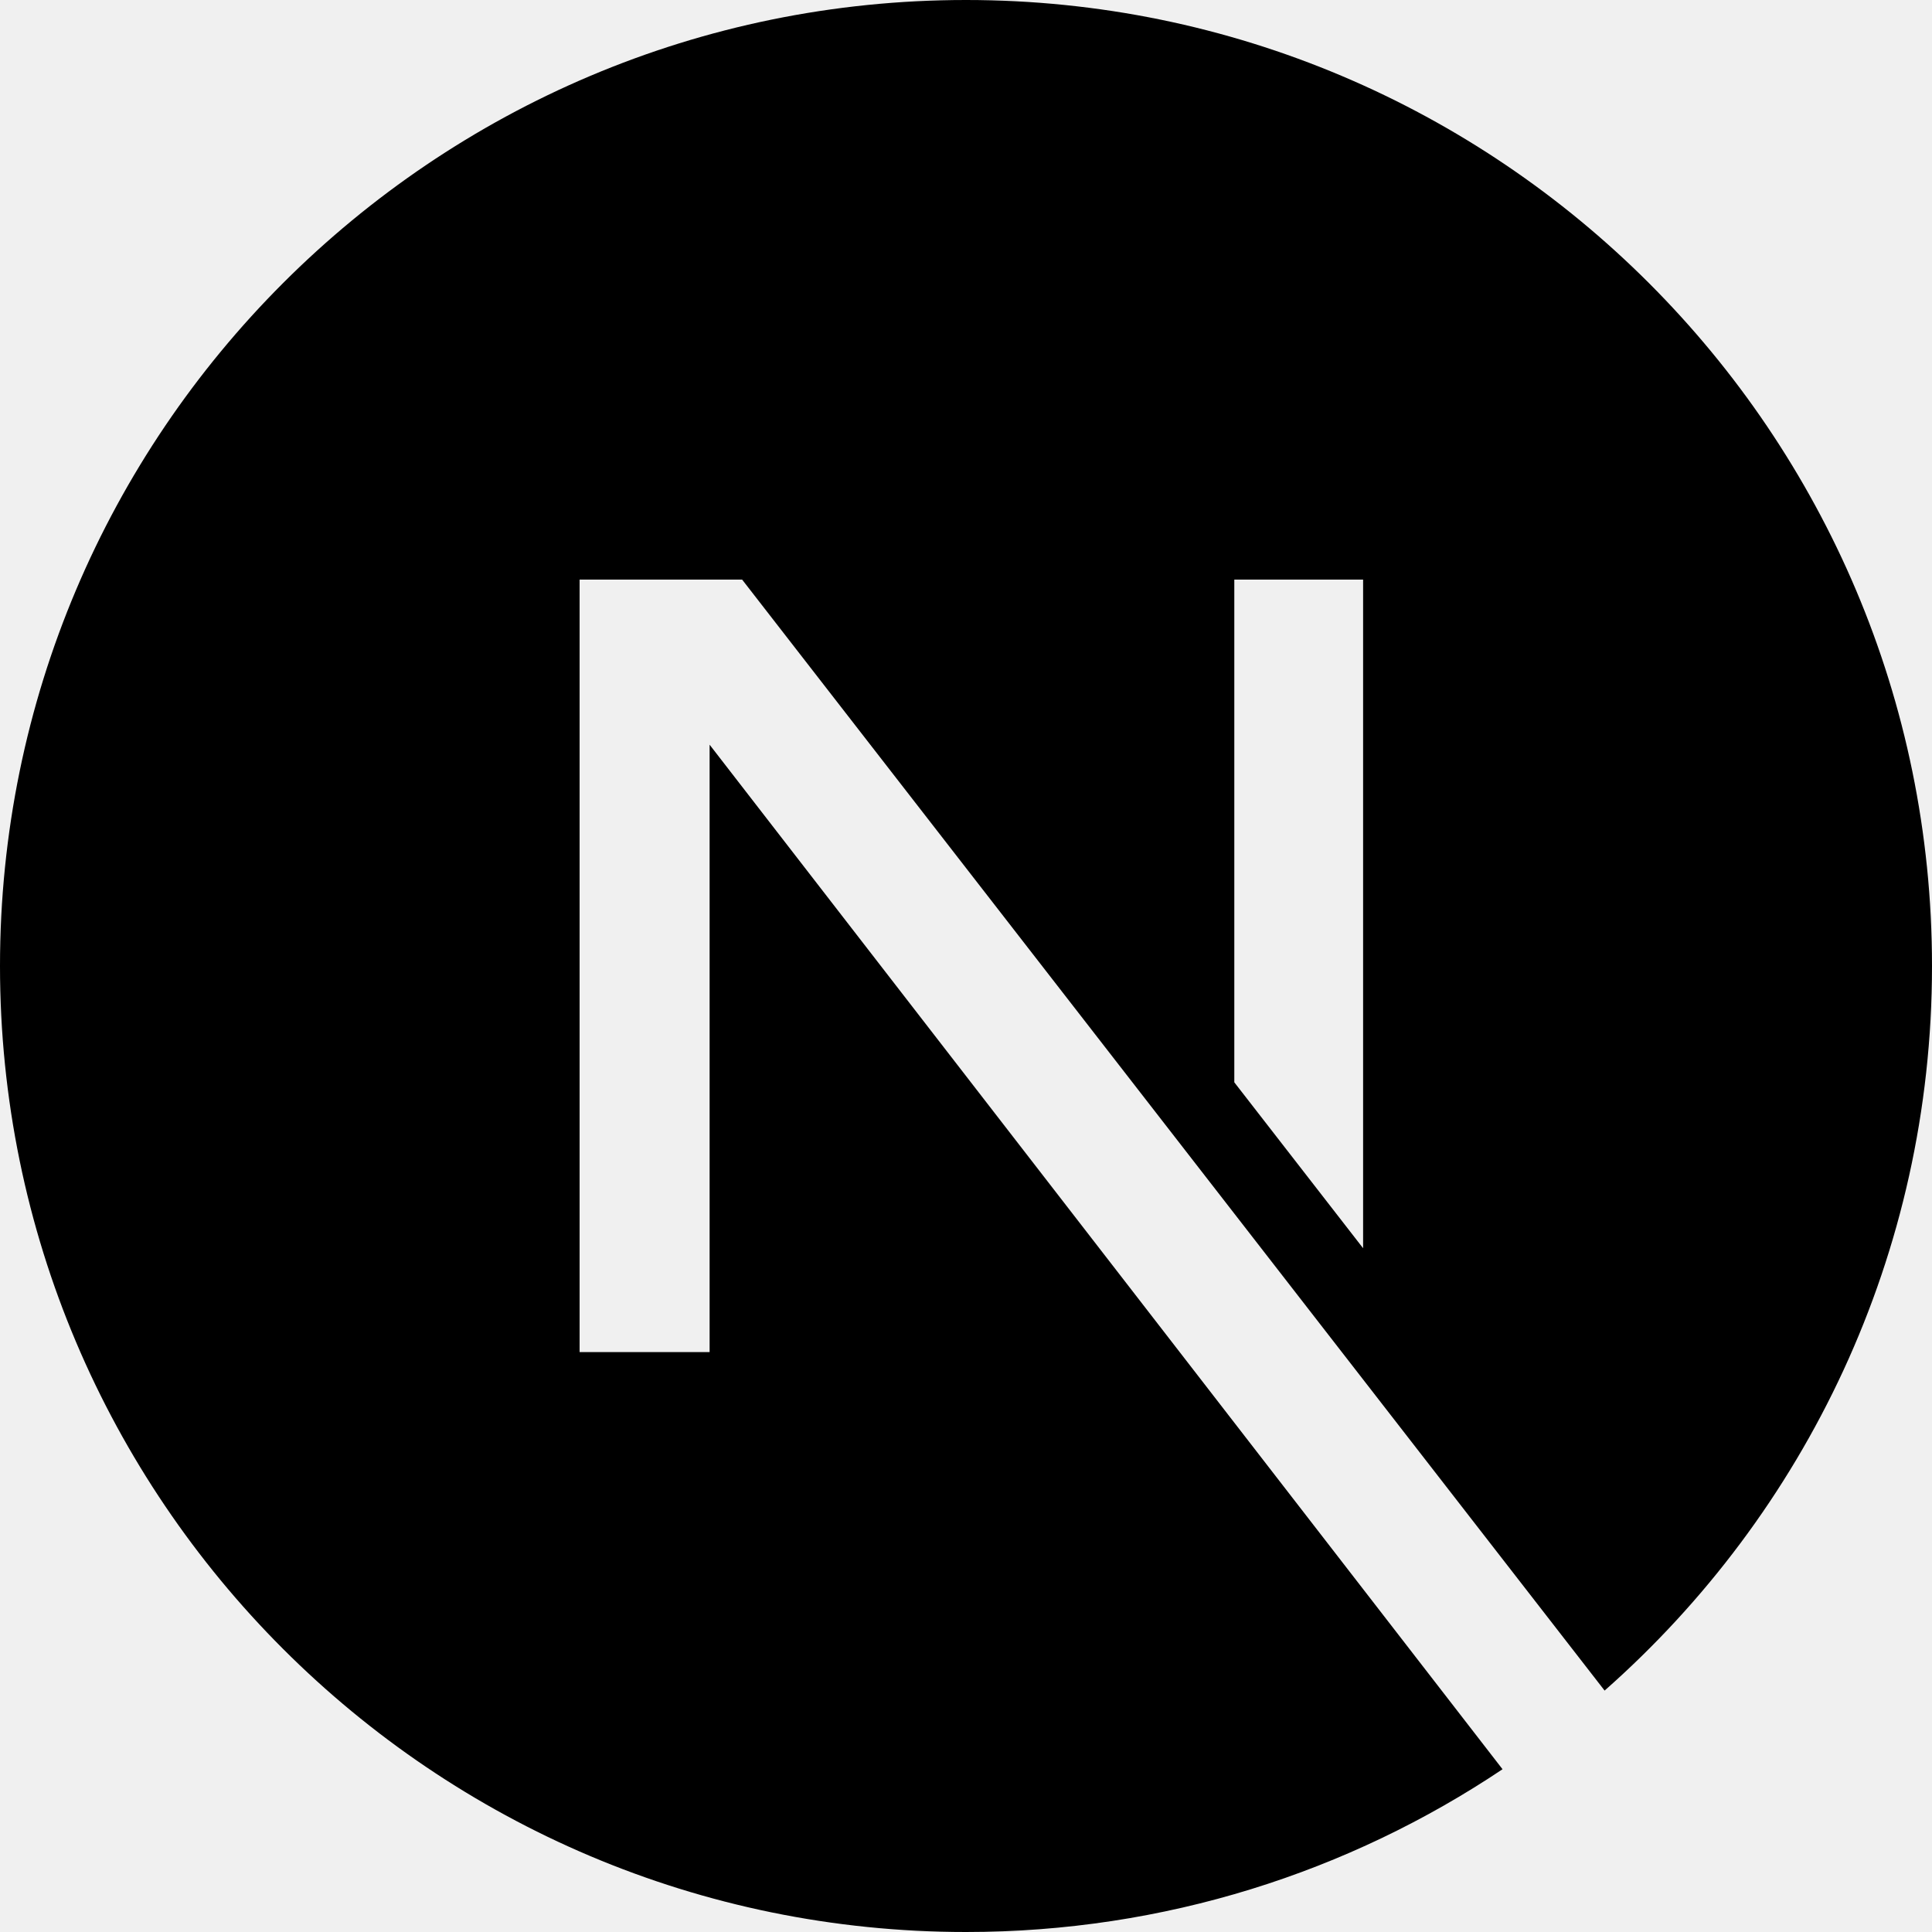
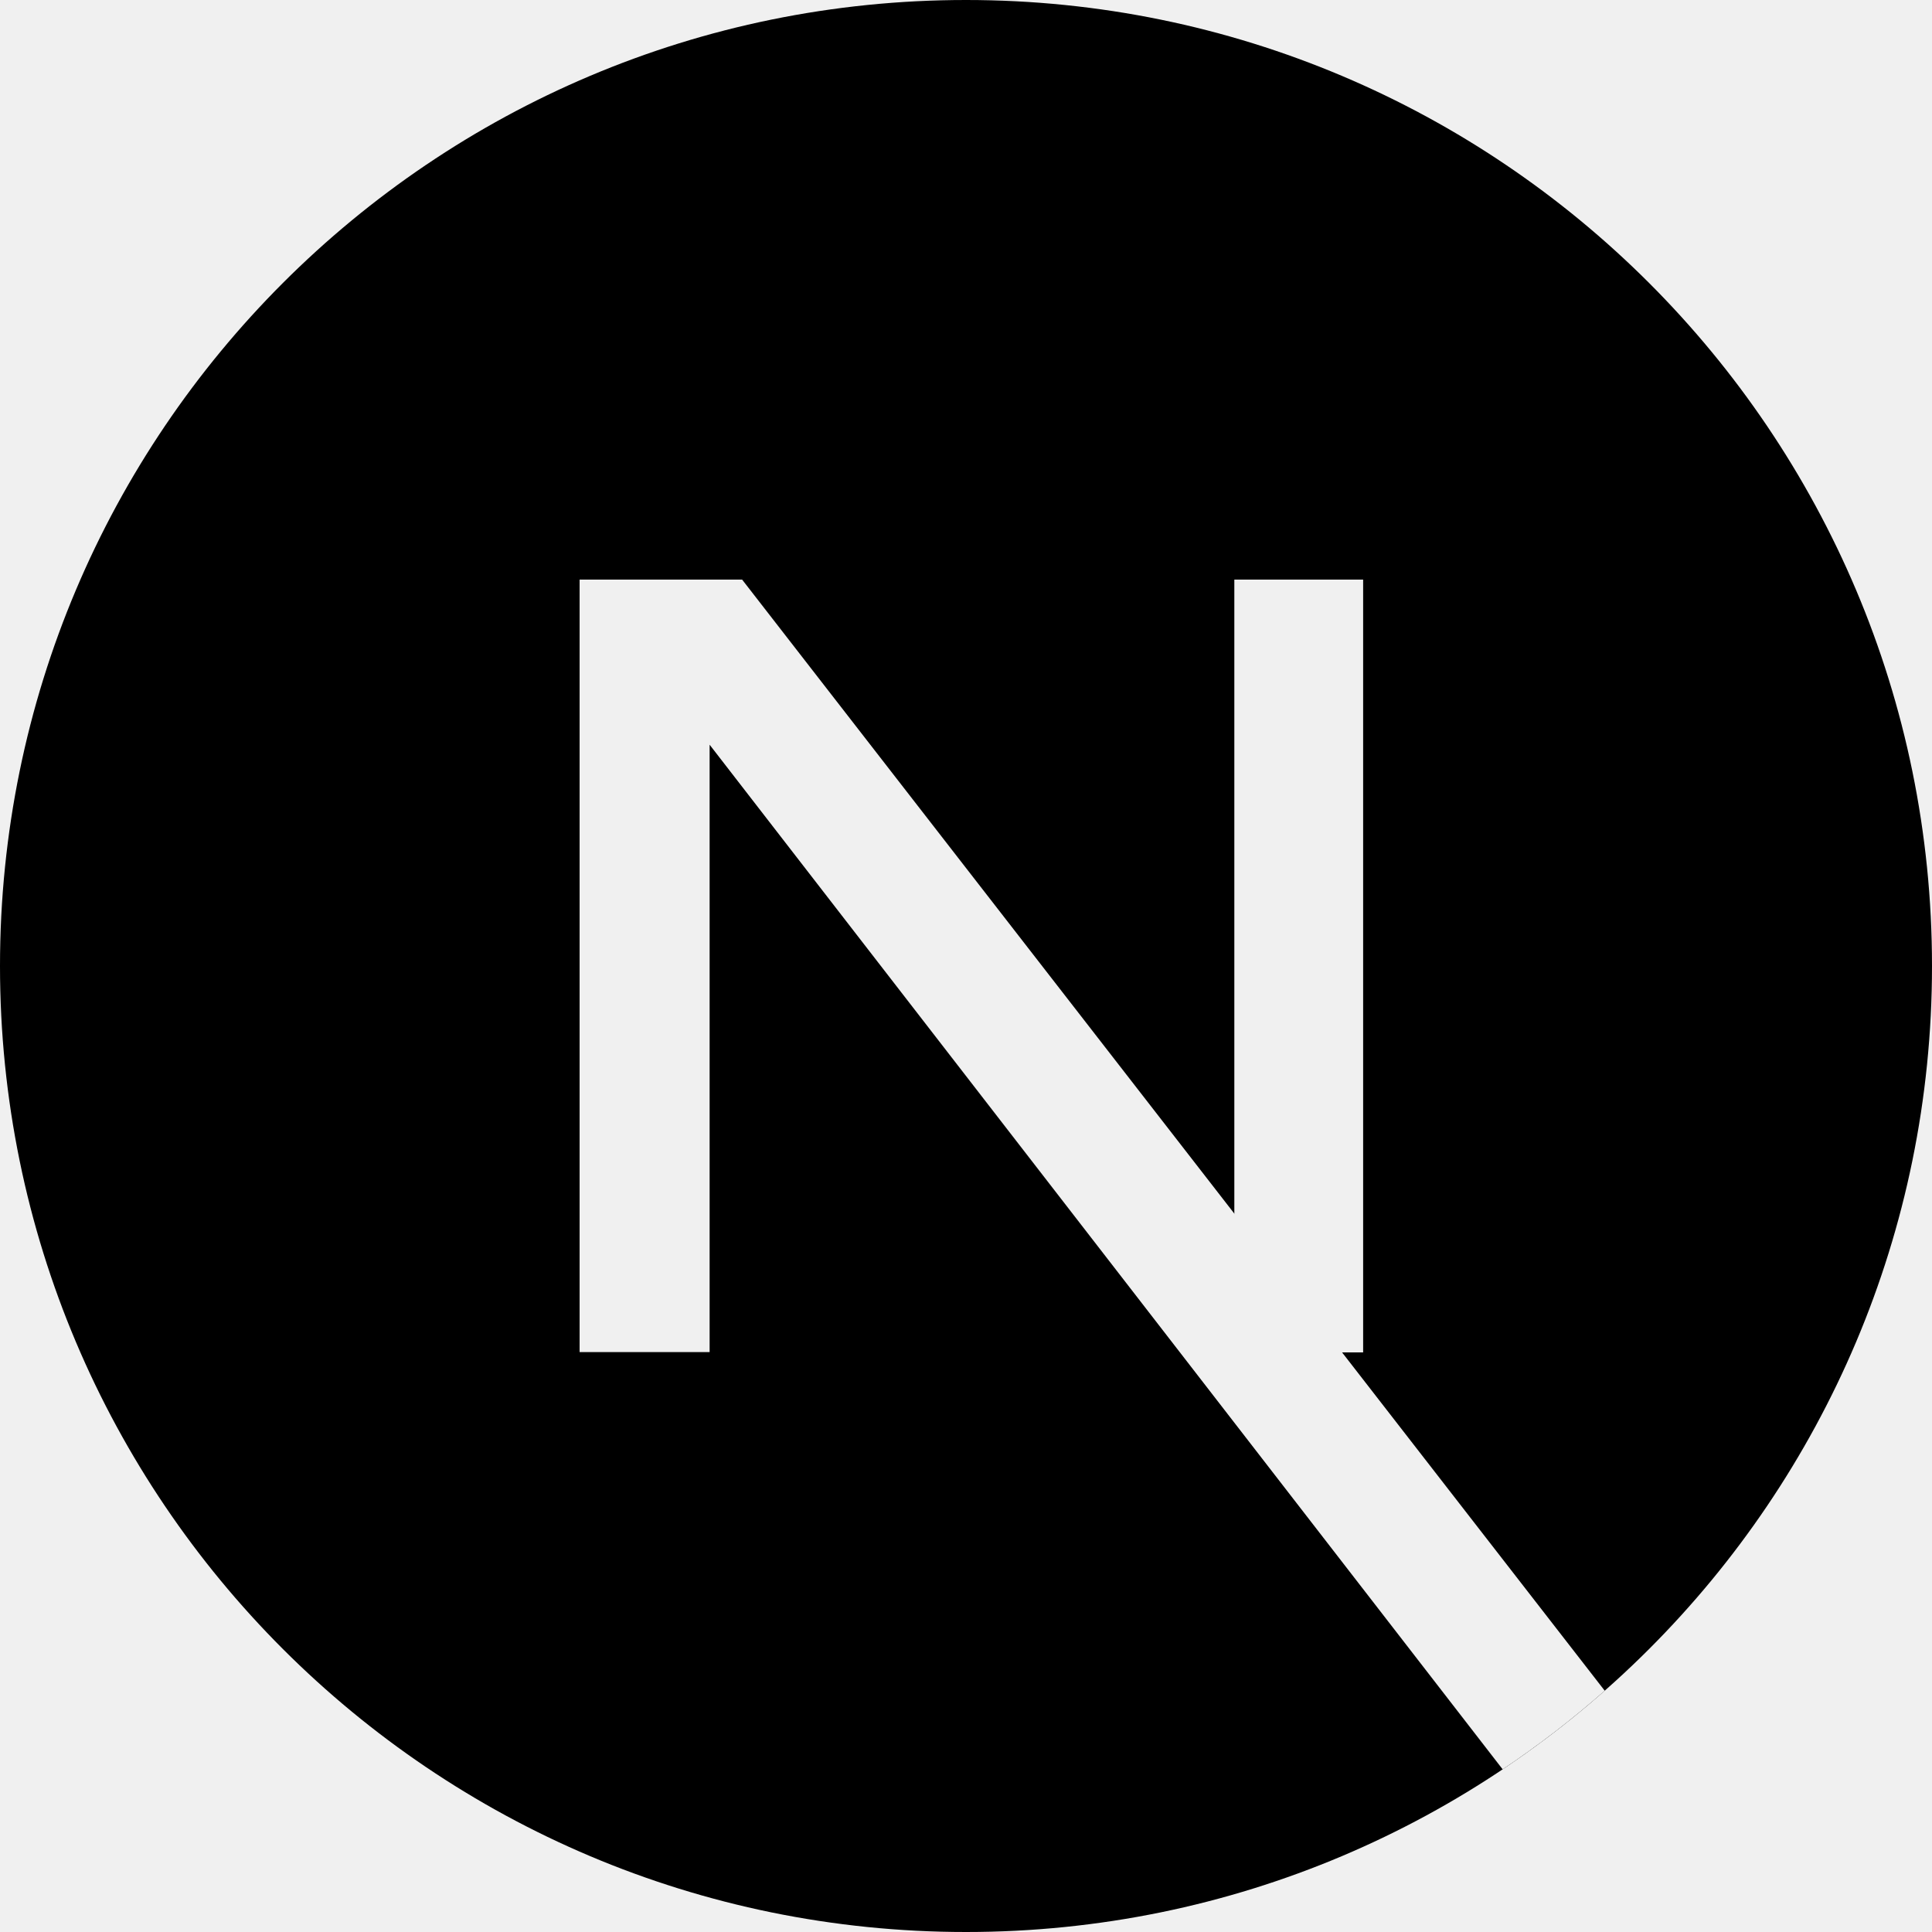
- <svg xmlns="http://www.w3.org/2000/svg" role="img" viewBox="0 0 24 24">
-   <path d="M18.665 21.978C16.758 23.255 14.465 24 12 24 5.377 24 0 18.623 0 12S5.377 0 12 0s12 5.377 12 12c0 3.583-1.574 6.801-4.067 9.001L9.219 7.2H7.2v9.596h1.615V9.251l9.85 12.727Zm-3.332-8.533 1.6 2.061V7.2h-1.6v6.245Z" />
+ <svg xmlns="http://www.w3.org/2000/svg" viewBox="0 0 180 180">
+   <style>
+     .nextjs-bg-circle {
+       fill: currentColor;
+       mask: url(#nextjs_mask_cutout);
+       transition: fill 0.3s ease-in-out;
+     }
+     .nextjs-mask-shape {
+       fill: black;
+       transition: fill 0.3s ease-in-out;
+     }
+     .nextjs-fg-elements {
+       opacity: 0;
+       transition: opacity 0.3s ease-in-out;
+     }
+ 
+     .group:hover .nextjs-bg-circle { fill: black; }
+     .group:hover .nextjs-mask-shape { fill: white; }
+     .group:hover .nextjs-fg-elements { opacity: 1; }
+   </style>
+   <circle cx="90" cy="90" data-circle="true" class="nextjs-bg-circle" r="90" />
+   <g class="nextjs-fg-elements">
+     <path d="M149.508 157.52L69.142 54H54V125.97H66.114V69.384L139.999 164.845C143.333 162.614 146.509 160.165 149.508 157.52Z" fill="url(#nextjs_icon_dark__:r8:paint0_linear_408_134)" />
+     <rect height="72" width="12" x="115" y="54" fill="url(#nextjs_icon_dark__:r8:paint1_linear_408_134)" />
+   </g>
+   <defs>
+     <linearGradient gradientUnits="userSpaceOnUse" id="nextjs_icon_dark__:r8:paint0_linear_408_134" x1="109" x2="144.5" y1="116.5" y2="160.5">
+       <stop stop-color="white" />
+       <stop offset="1" stop-color="white" stop-opacity="0" />
+     </linearGradient>
+     <linearGradient gradientUnits="userSpaceOnUse" id="nextjs_icon_dark__:r8:paint1_linear_408_134" x1="121" x2="120.799" y1="54" y2="106.875">
+       <stop stop-color="white" />
+       <stop offset="1" stop-color="white" stop-opacity="0" />
+     </linearGradient>
+     <mask id="nextjs_mask_cutout">
+       <rect width="180" height="180" fill="white" />
+       <path d="M149.508 157.52L69.142 54H54V125.97H66.114V69.384L139.999 164.845C143.333 162.614 146.509 160.165 149.508 157.52Z" class="nextjs-mask-shape" />
+       <rect height="72" width="12" x="115" y="54" class="nextjs-mask-shape" />
+     </mask>
+   </defs>
</svg>
